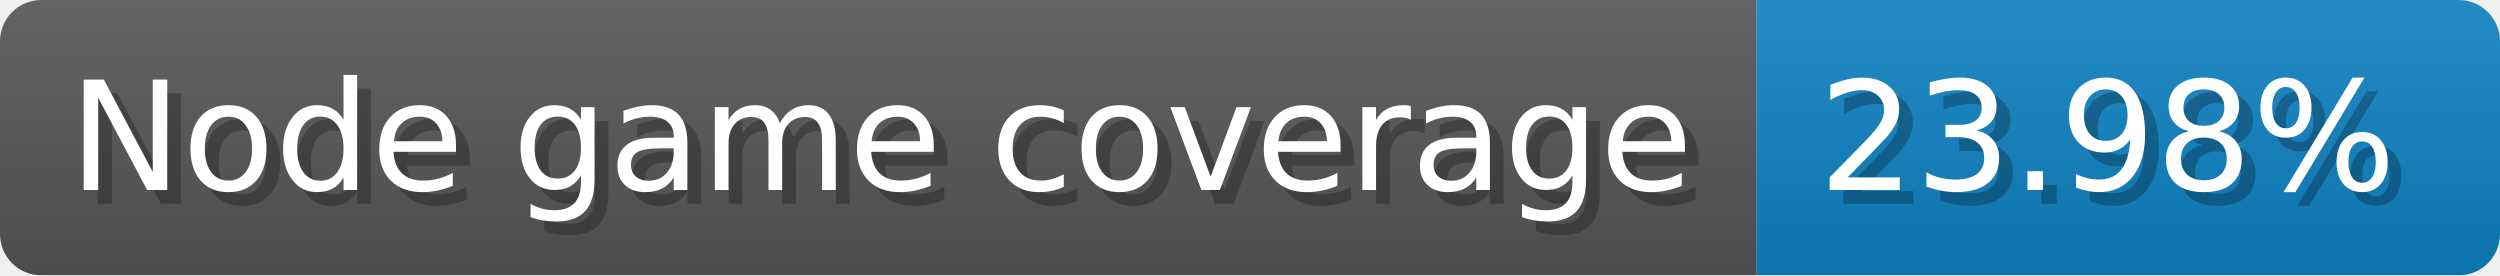
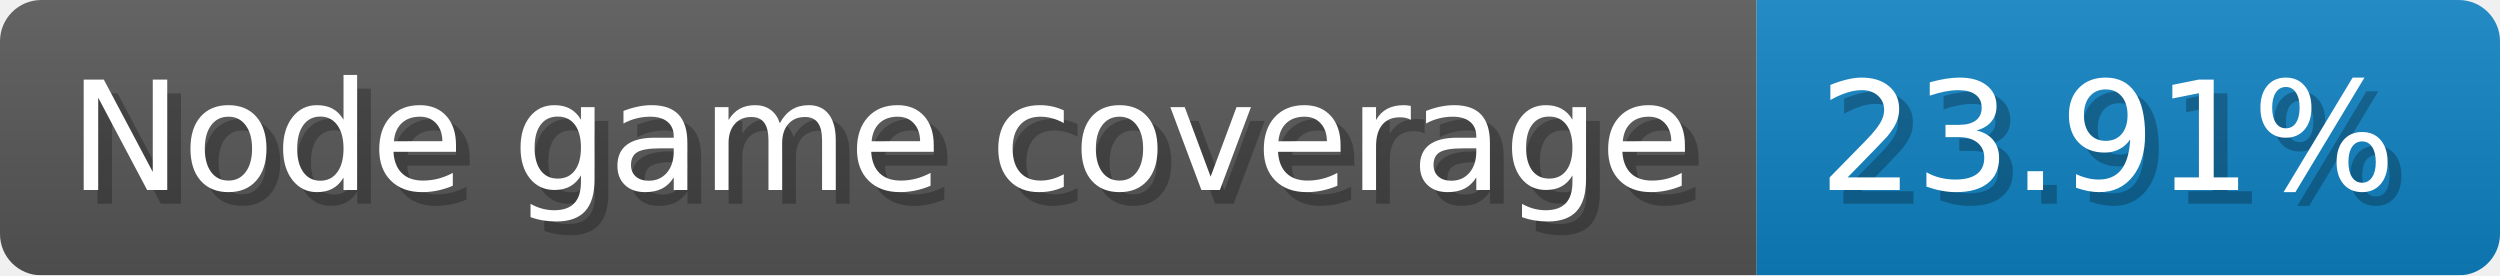
- <svg xmlns="http://www.w3.org/2000/svg" width="181.6" height="20" viewBox="0 0 1816 200" role="img" aria-label="Node game coverage: 23.98%">
+ <svg xmlns="http://www.w3.org/2000/svg" width="181.6" height="20" viewBox="0 0 1816 200" role="img" aria-label="Node game coverage: 23.91%">
  <linearGradient id="a" x2="0" y2="100%">
    <stop offset="0" stop-opacity=".1" stop-color="#EEE" />
    <stop offset="1" stop-opacity=".1" />
  </linearGradient>
  <mask id="m">
    <rect width="1816" height="200" rx="30" fill="#FFF" />
  </mask>
  <g mask="url(#m)">
    <rect width="1276" height="200" fill="#555" />
    <rect width="540" height="200" fill="#0f80c1" x="1276" />
    <rect width="1816" height="200" fill="url(#a)" />
  </g>
  <g aria-hidden="true" fill="#fff" text-anchor="start" font-family="Verdana,DejaVu Sans,sans-serif" font-size="110">
    <text x="60" y="148" textLength="1176" fill="#000" opacity="0.25">Node game coverage</text>
    <text x="50" y="138" textLength="1176">Node game coverage</text>
-     <text x="1331" y="148" textLength="440" fill="#000" opacity="0.25">23.98%</text>
-     <text x="1321" y="138" textLength="440">23.98%</text>
+     <text x="1331" y="148" textLength="440" fill="#000" opacity="0.25">23.91%</text>
+     <text x="1321" y="138" textLength="440">23.91%</text>
  </g>
</svg>
